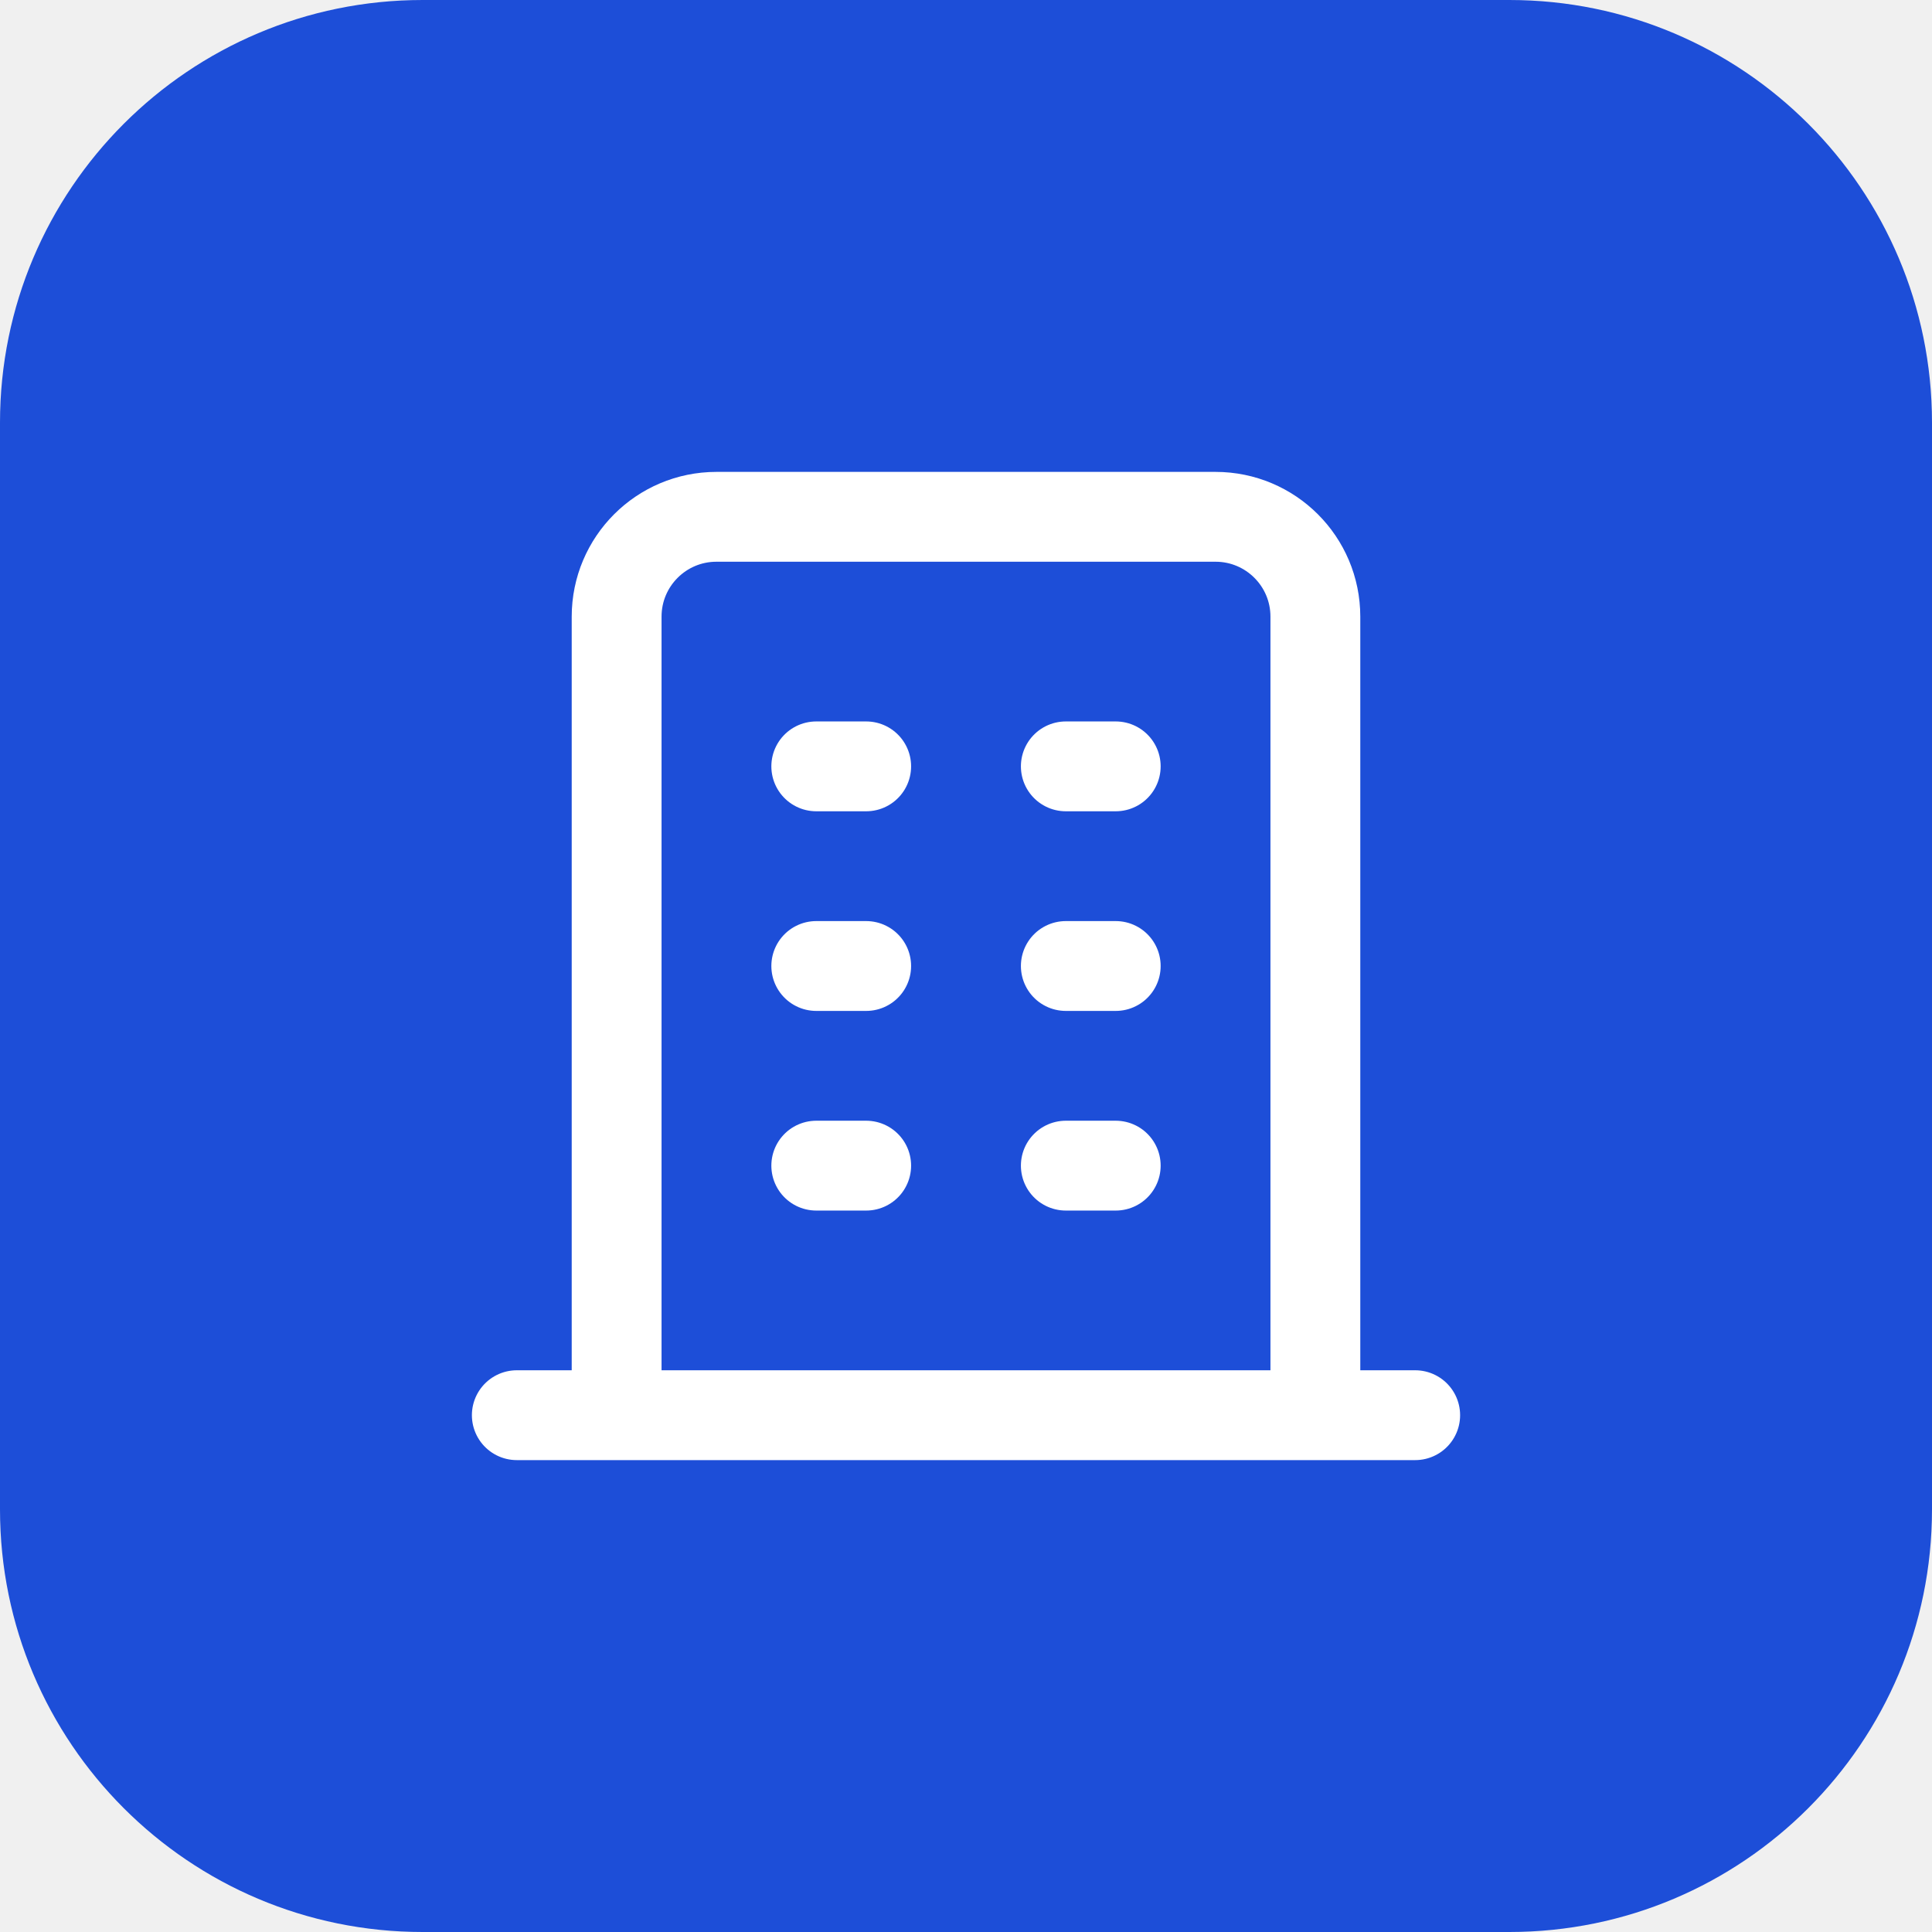
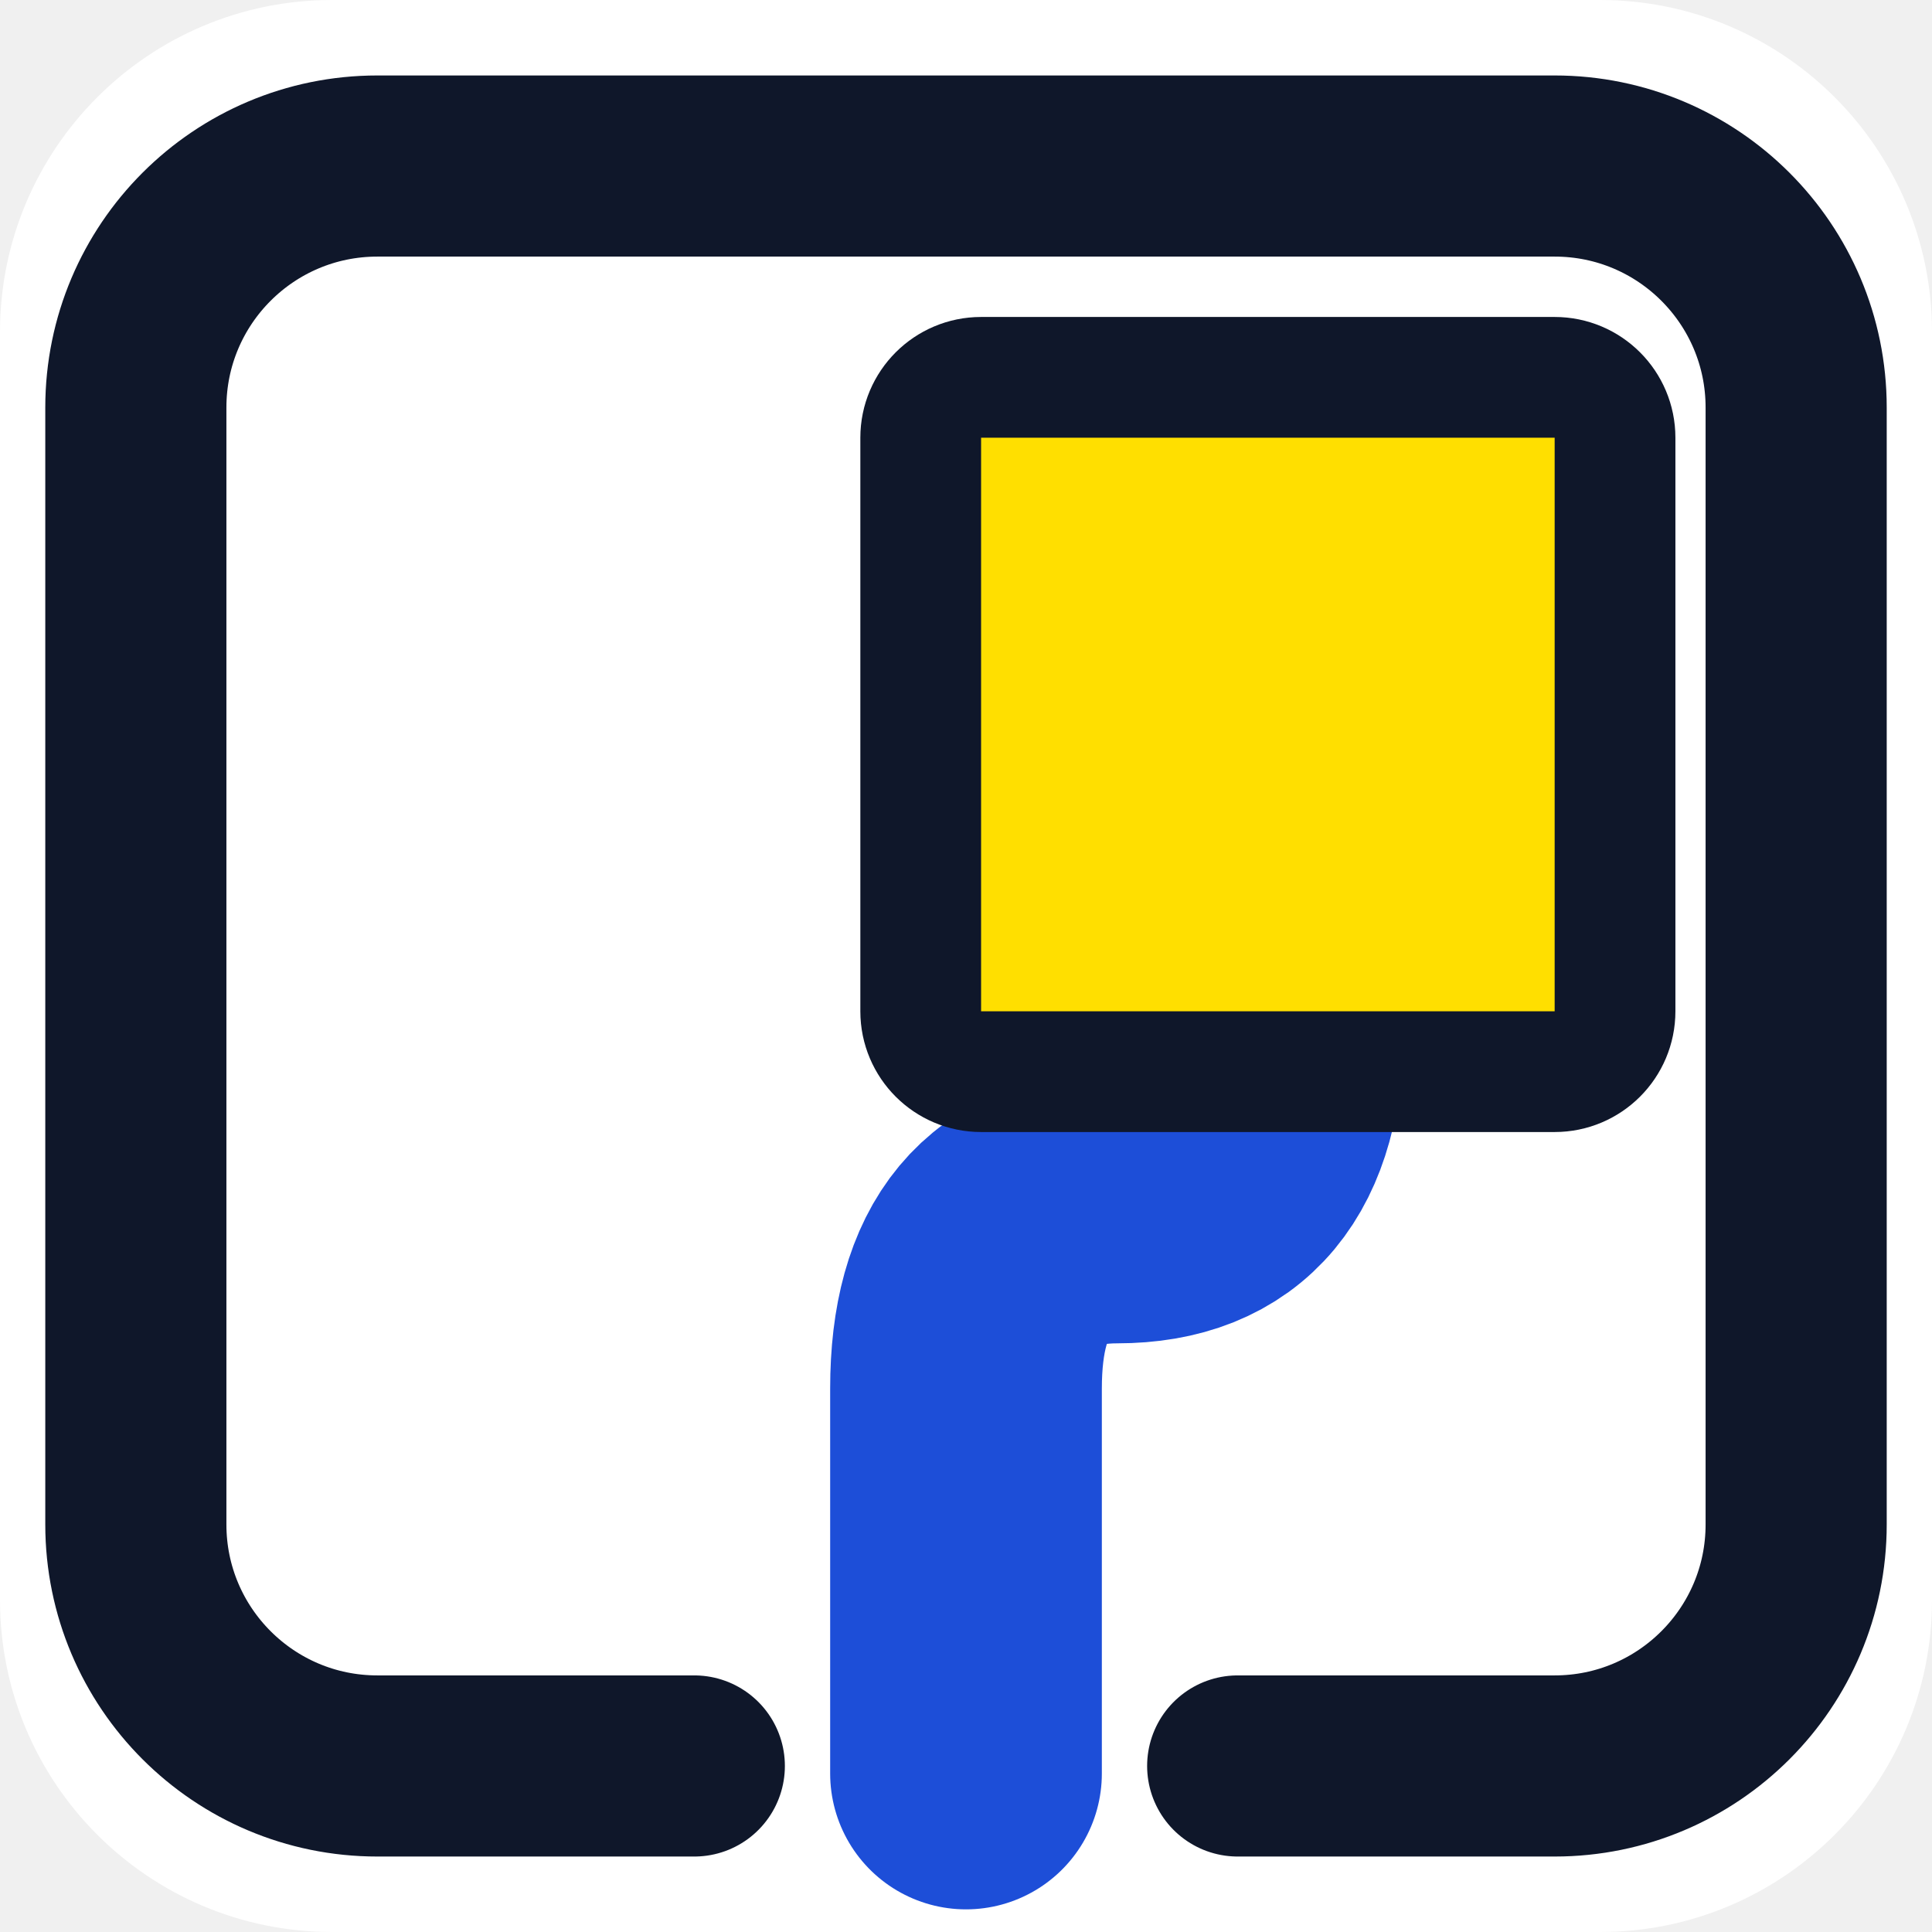
- <svg xmlns="http://www.w3.org/2000/svg" viewBox="0 0 512 512">
-   <rect width="512" height="512" rx="112" fill="#1d4ed8" />
-   <g transform="translate(97.28 97.28) scale(13.22667)" fill="none" stroke="#ffffff" stroke-width="1.8" stroke-linecap="round" stroke-linejoin="round">
-     <path d="M3 21l18 0M9 8l1 0M9 12l1 0M9 16l1 0M14 8l1 0M14 12l1 0M14 16l1 0M5 21v-16a2 2 0 0 1 2 -2h10a2 2 0 0 1 2 2v16" />
-   </g>
+ <svg xmlns="http://www.w3.org/2000/svg" viewBox="0 0 256 256" role="img" aria-label="Rota Acessível">
+   <rect width="256" height="256" rx="44" fill="#FFFFFF" />
+   <path d="M92 234H50A32 32 0 0 1 18 202V54A32 32 0 0 1 50 22H206A32 32 0 0 1 238 54V202A32 32 0 0 1 206 234H164" fill="none" stroke="#0F172A" stroke-width="24" stroke-linecap="round" />
+   <path d="M128 235V184Q128 160 148 160Q168 160 168 136V120" fill="none" stroke="#1D4ED8" stroke-width="36" stroke-linecap="round" />
+   <rect x="122" y="50" width="92" height="92" rx="8" fill="#FFDF00" stroke="#0F172A" stroke-width="16" />
</svg>
